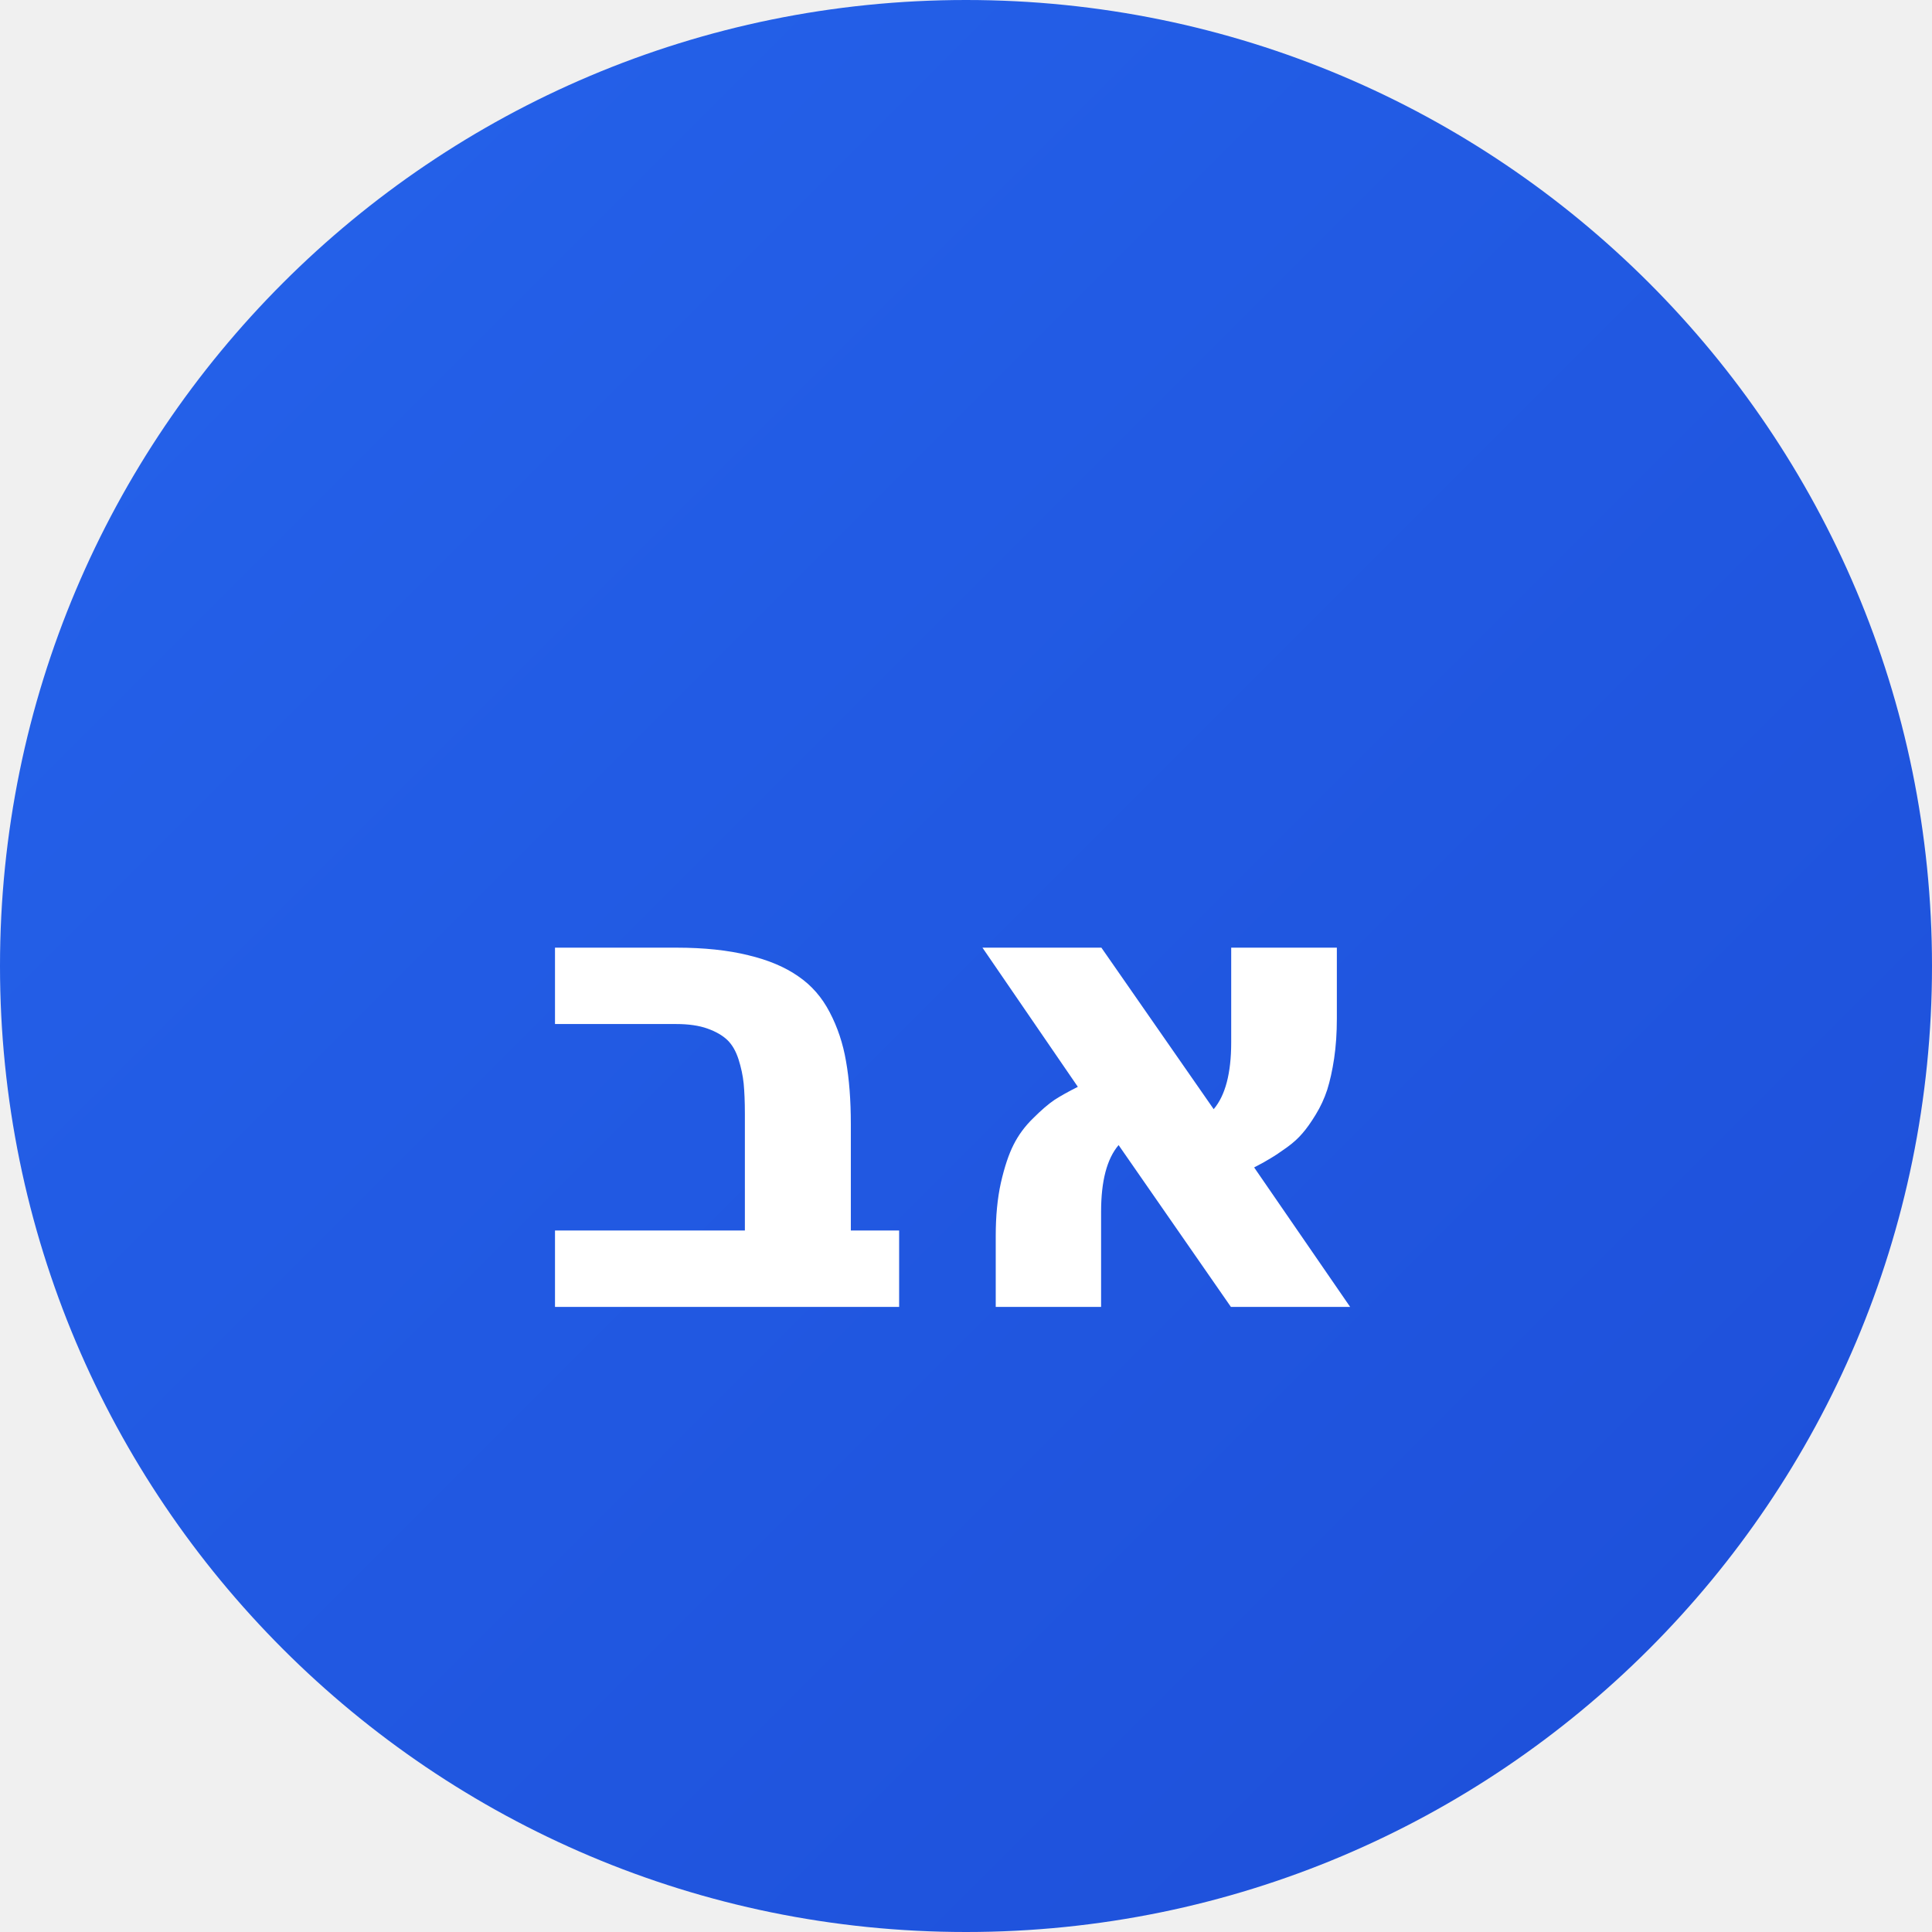
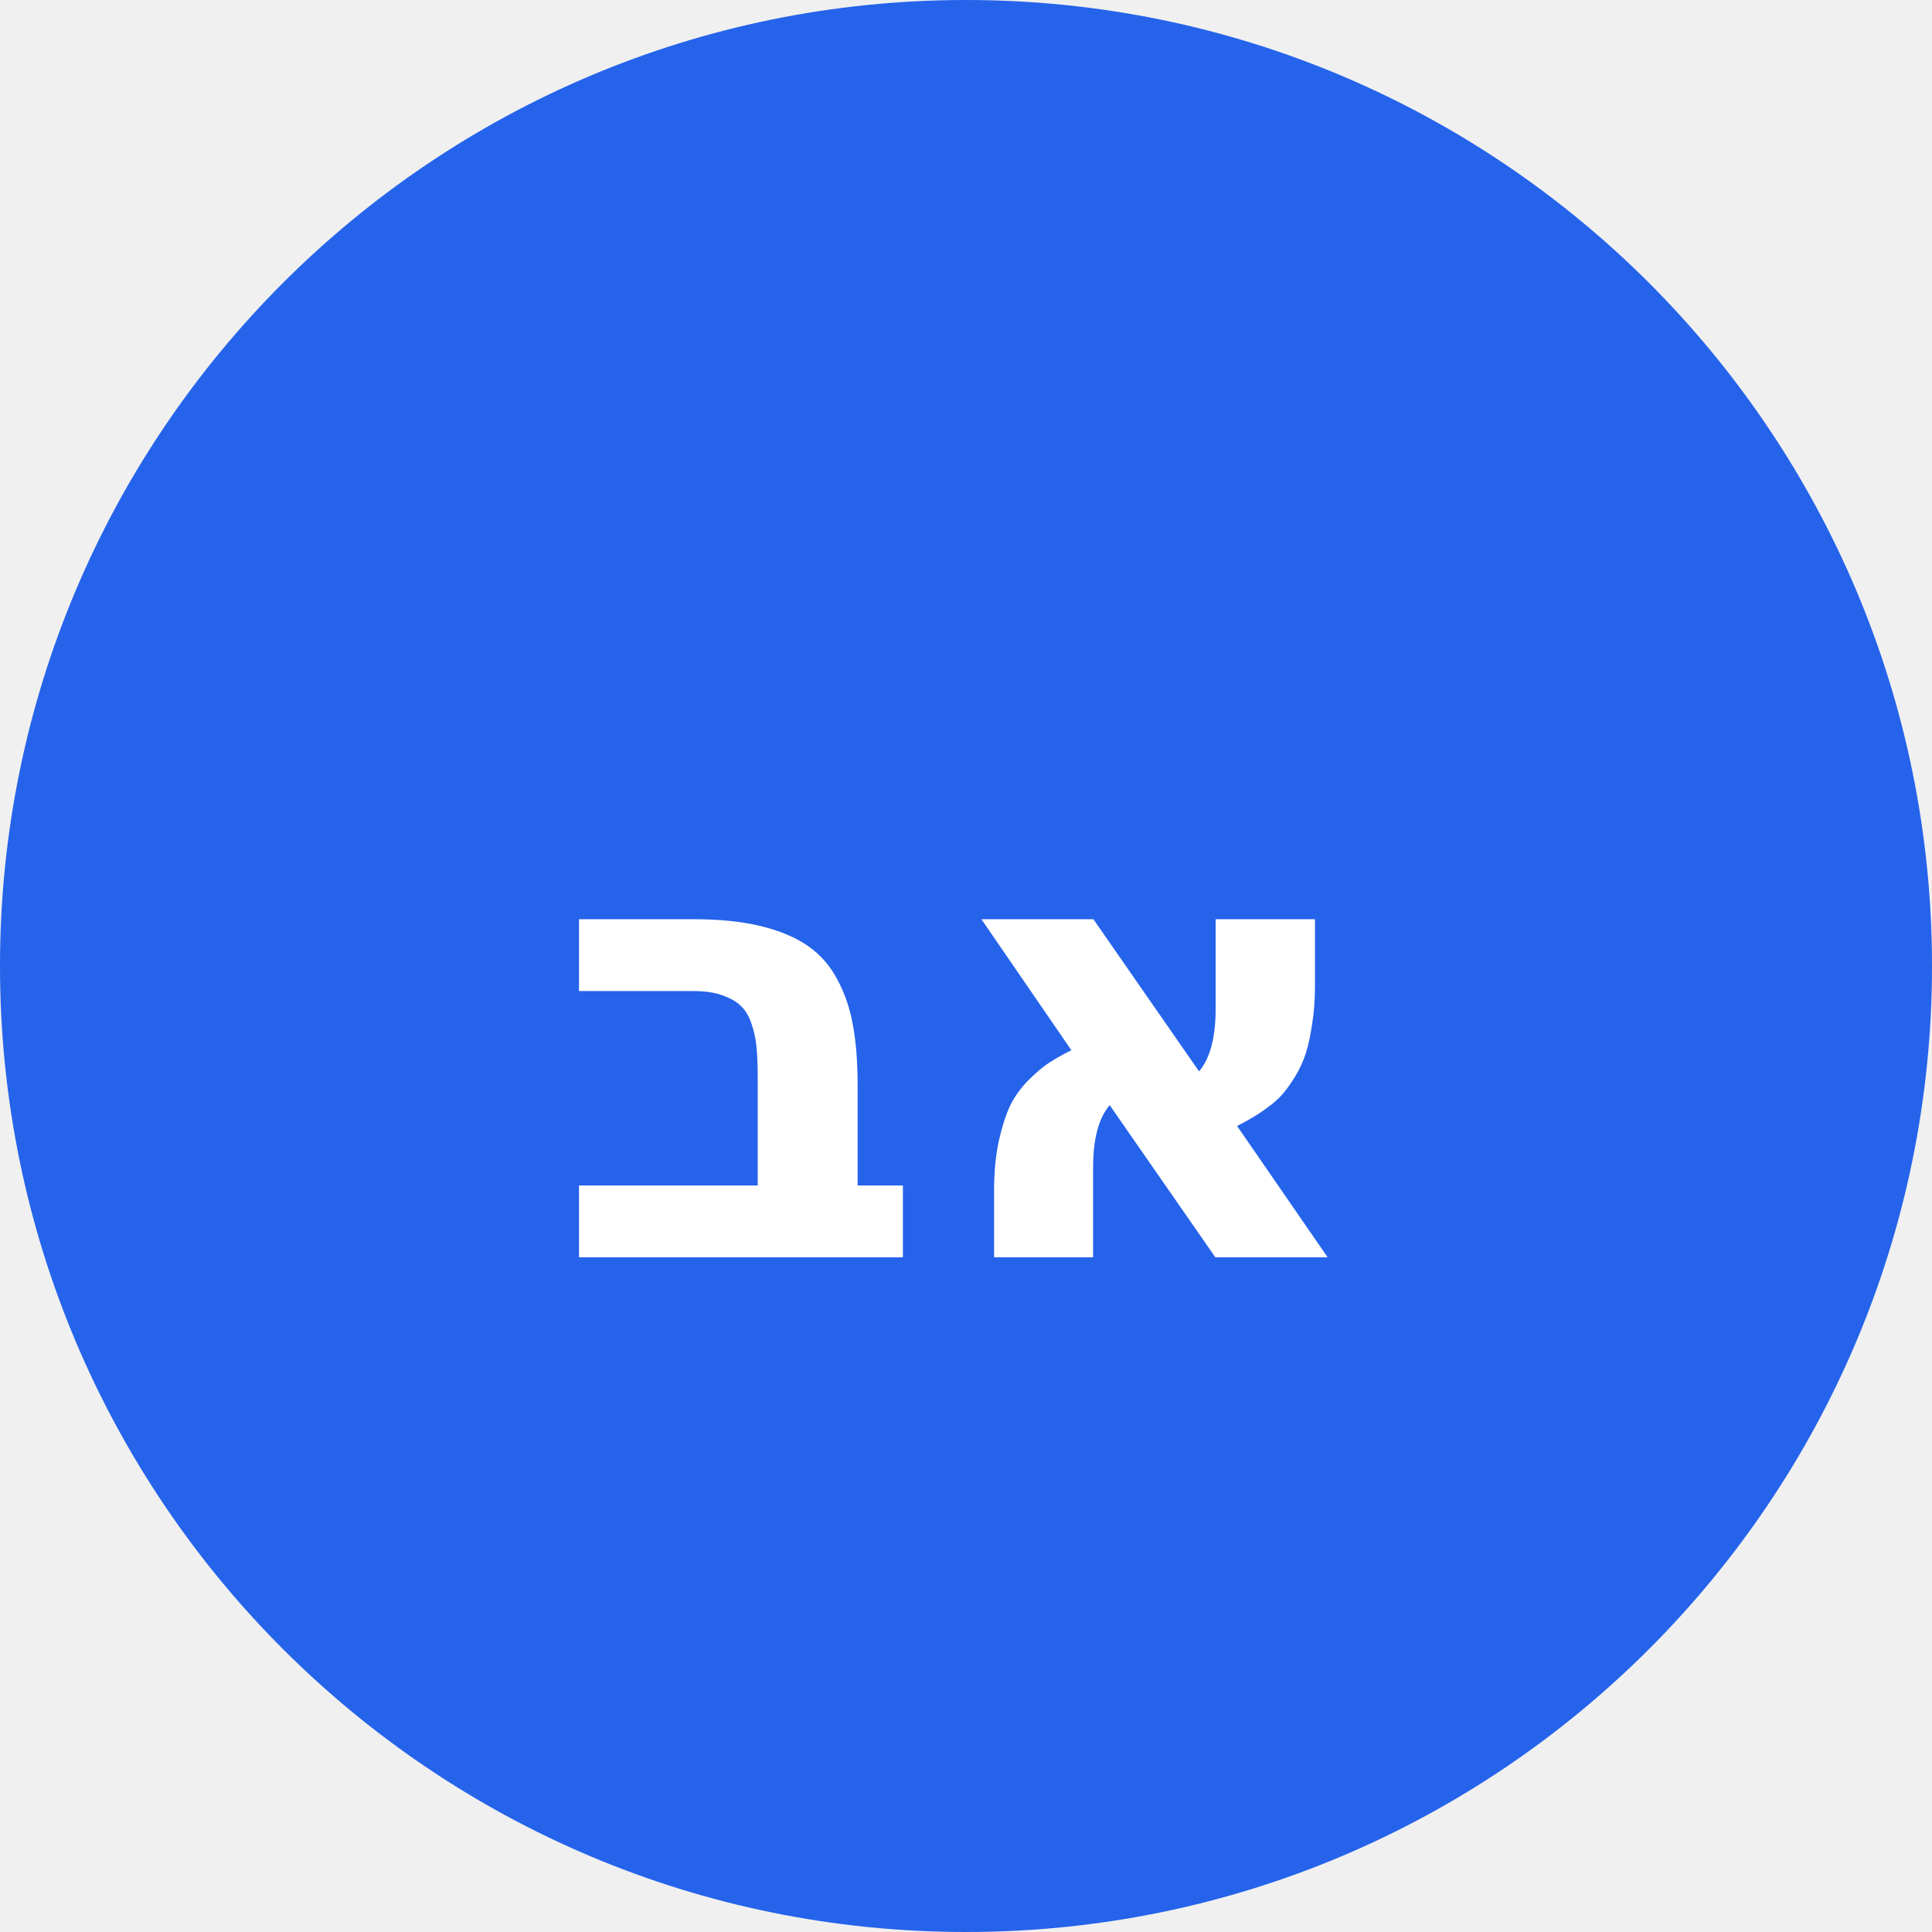
<svg xmlns="http://www.w3.org/2000/svg" viewBox="0 0 100 100" width="100" height="100">
-   <defs>
-     <linearGradient id="botGrad" x1="0%" y1="0%" x2="100%" y2="100%">
-       <stop offset="0%" stop-color="#2563eb" />
-       <stop offset="100%" stop-color="#1d4ed8" />
-     </linearGradient>
-   </defs>
-   <circle cx="50" cy="50" r="50" fill="url(#botGrad)" />
-   <text x="50" y="58" font-family="-apple-system, BlinkMacSystemFont, 'Rubik', 'Segoe UI', sans-serif" font-size="34" font-weight="700" fill="#ffffff" text-anchor="middle" dominant-baseline="middle">אב</text>
+   <rect width="100" height="100" rx="50" fill="#2563eb" />
+   <text x="50" y="56" font-family="-apple-system, BlinkMacSystemFont, 'Rubik', 'Segoe UI', sans-serif" font-size="32" font-weight="600" fill="#ffffff" text-anchor="middle" dominant-baseline="middle">אב</text>
</svg>
